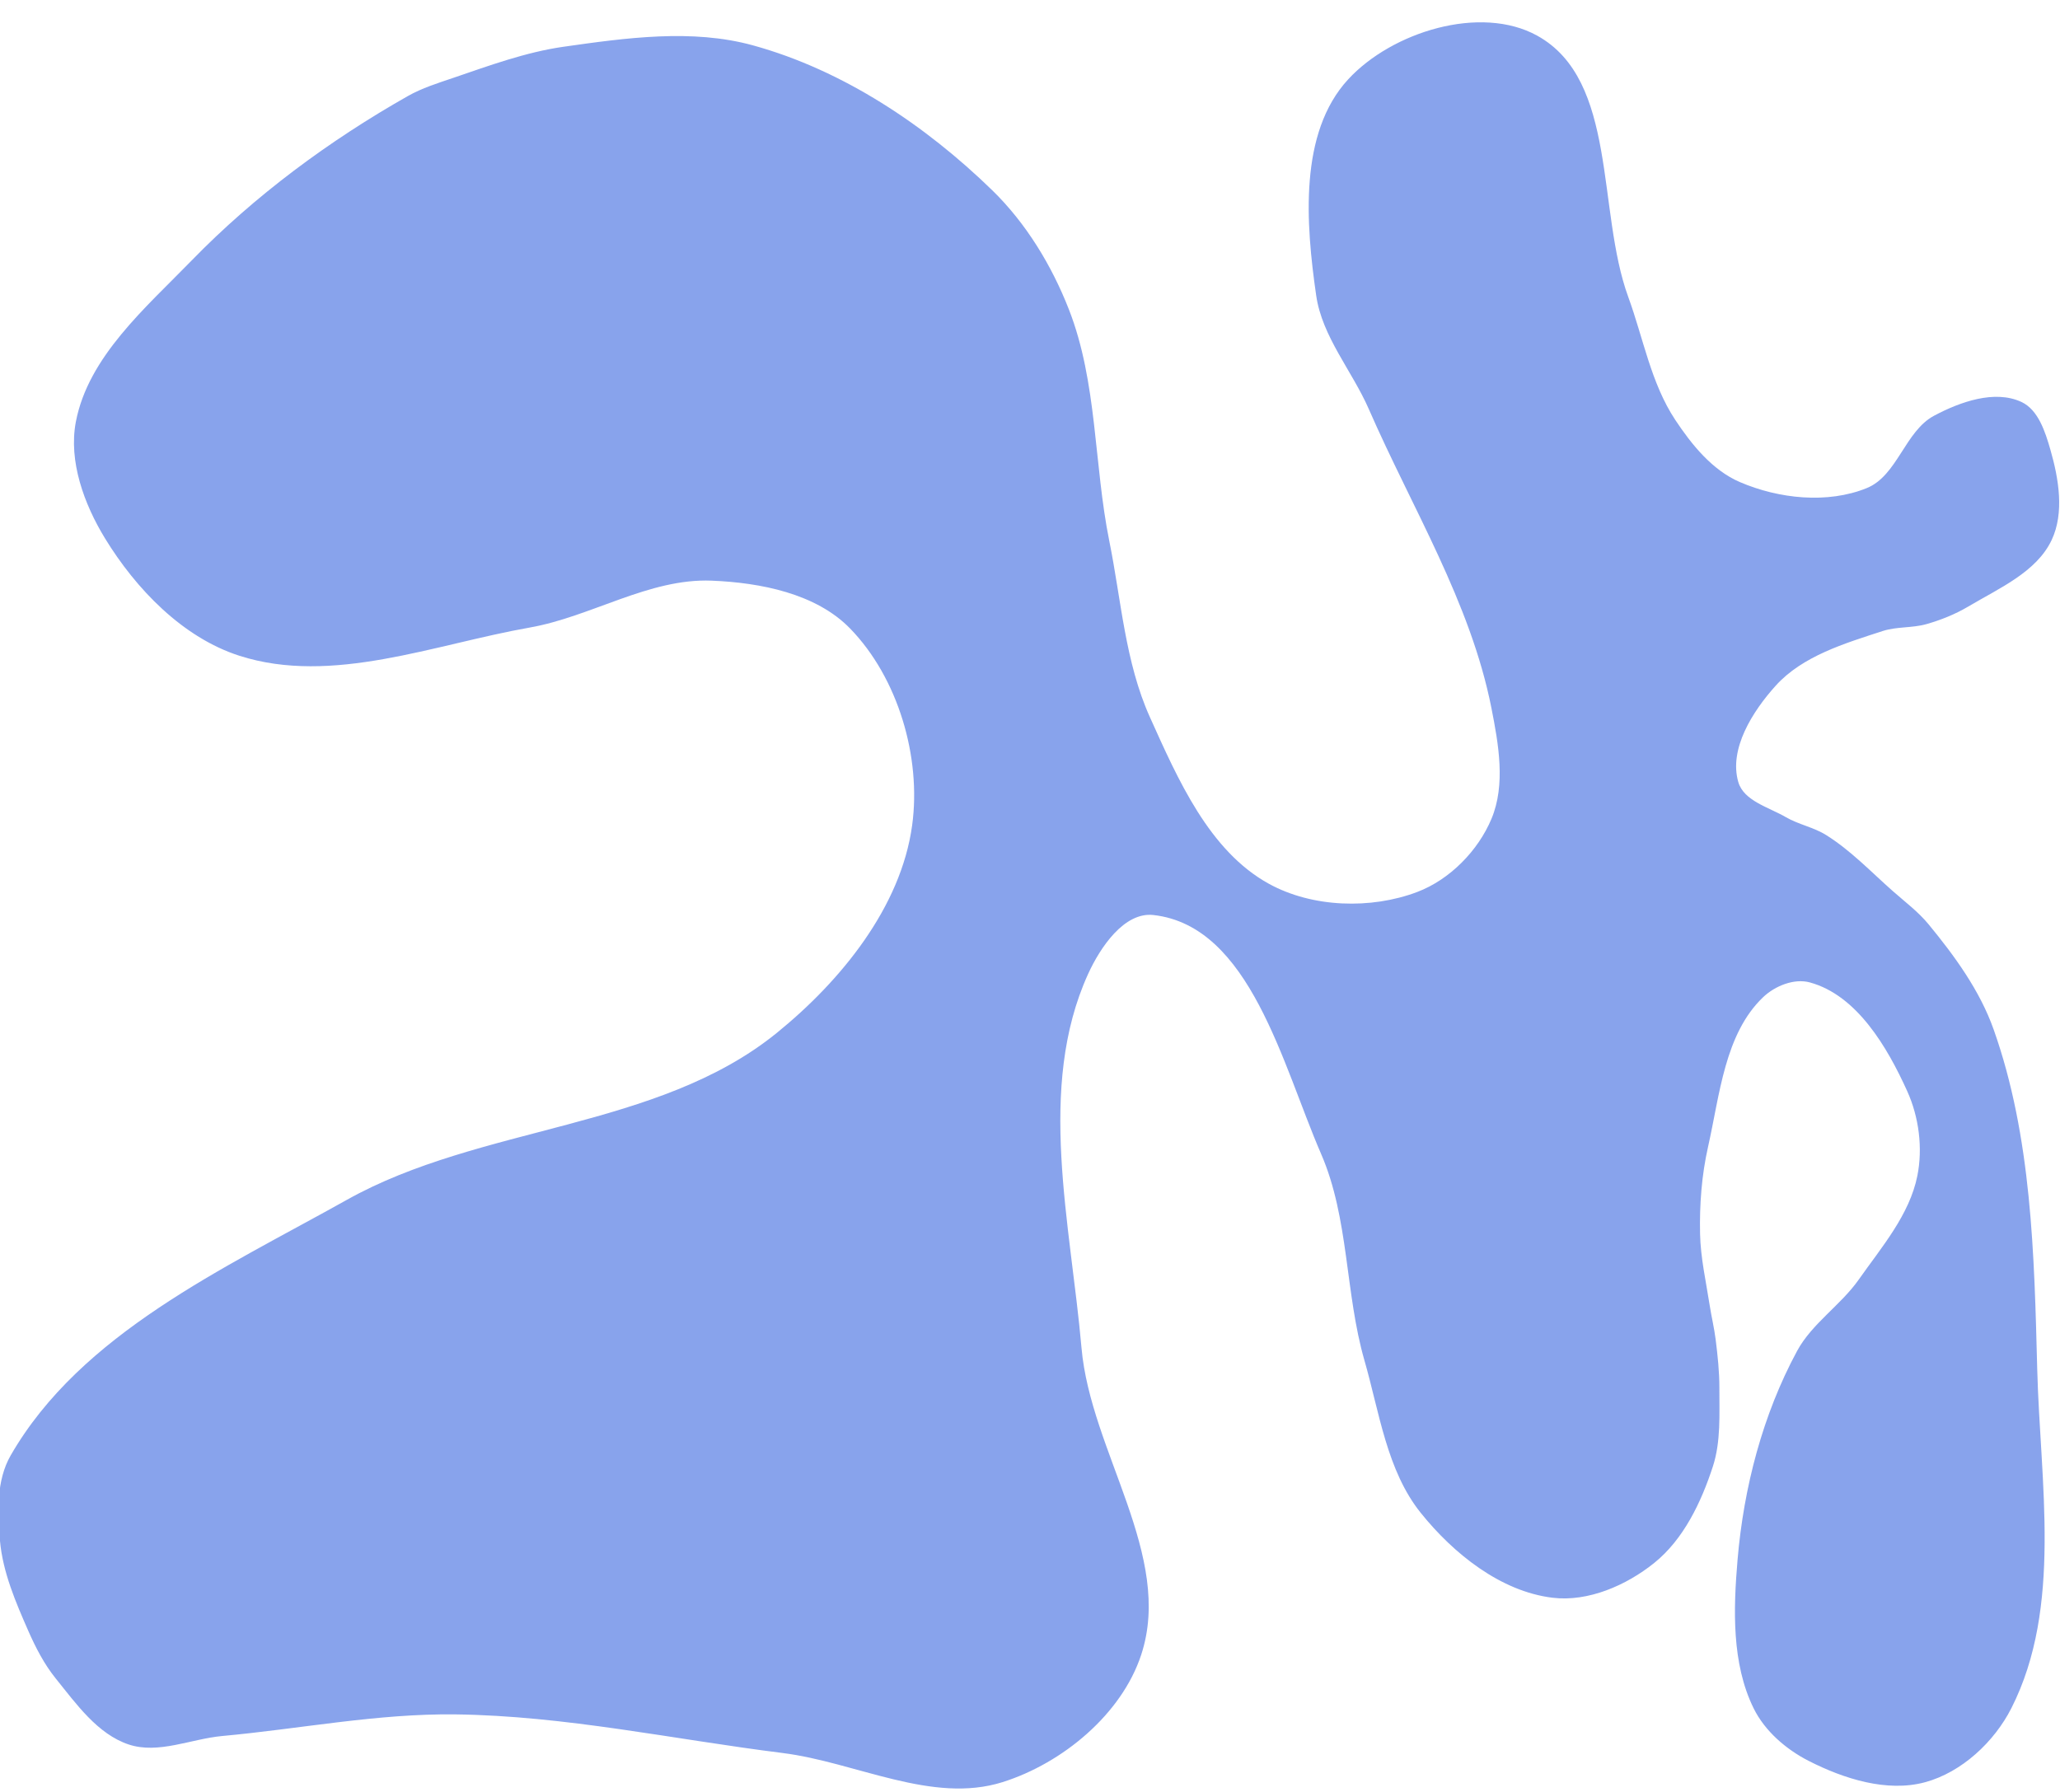
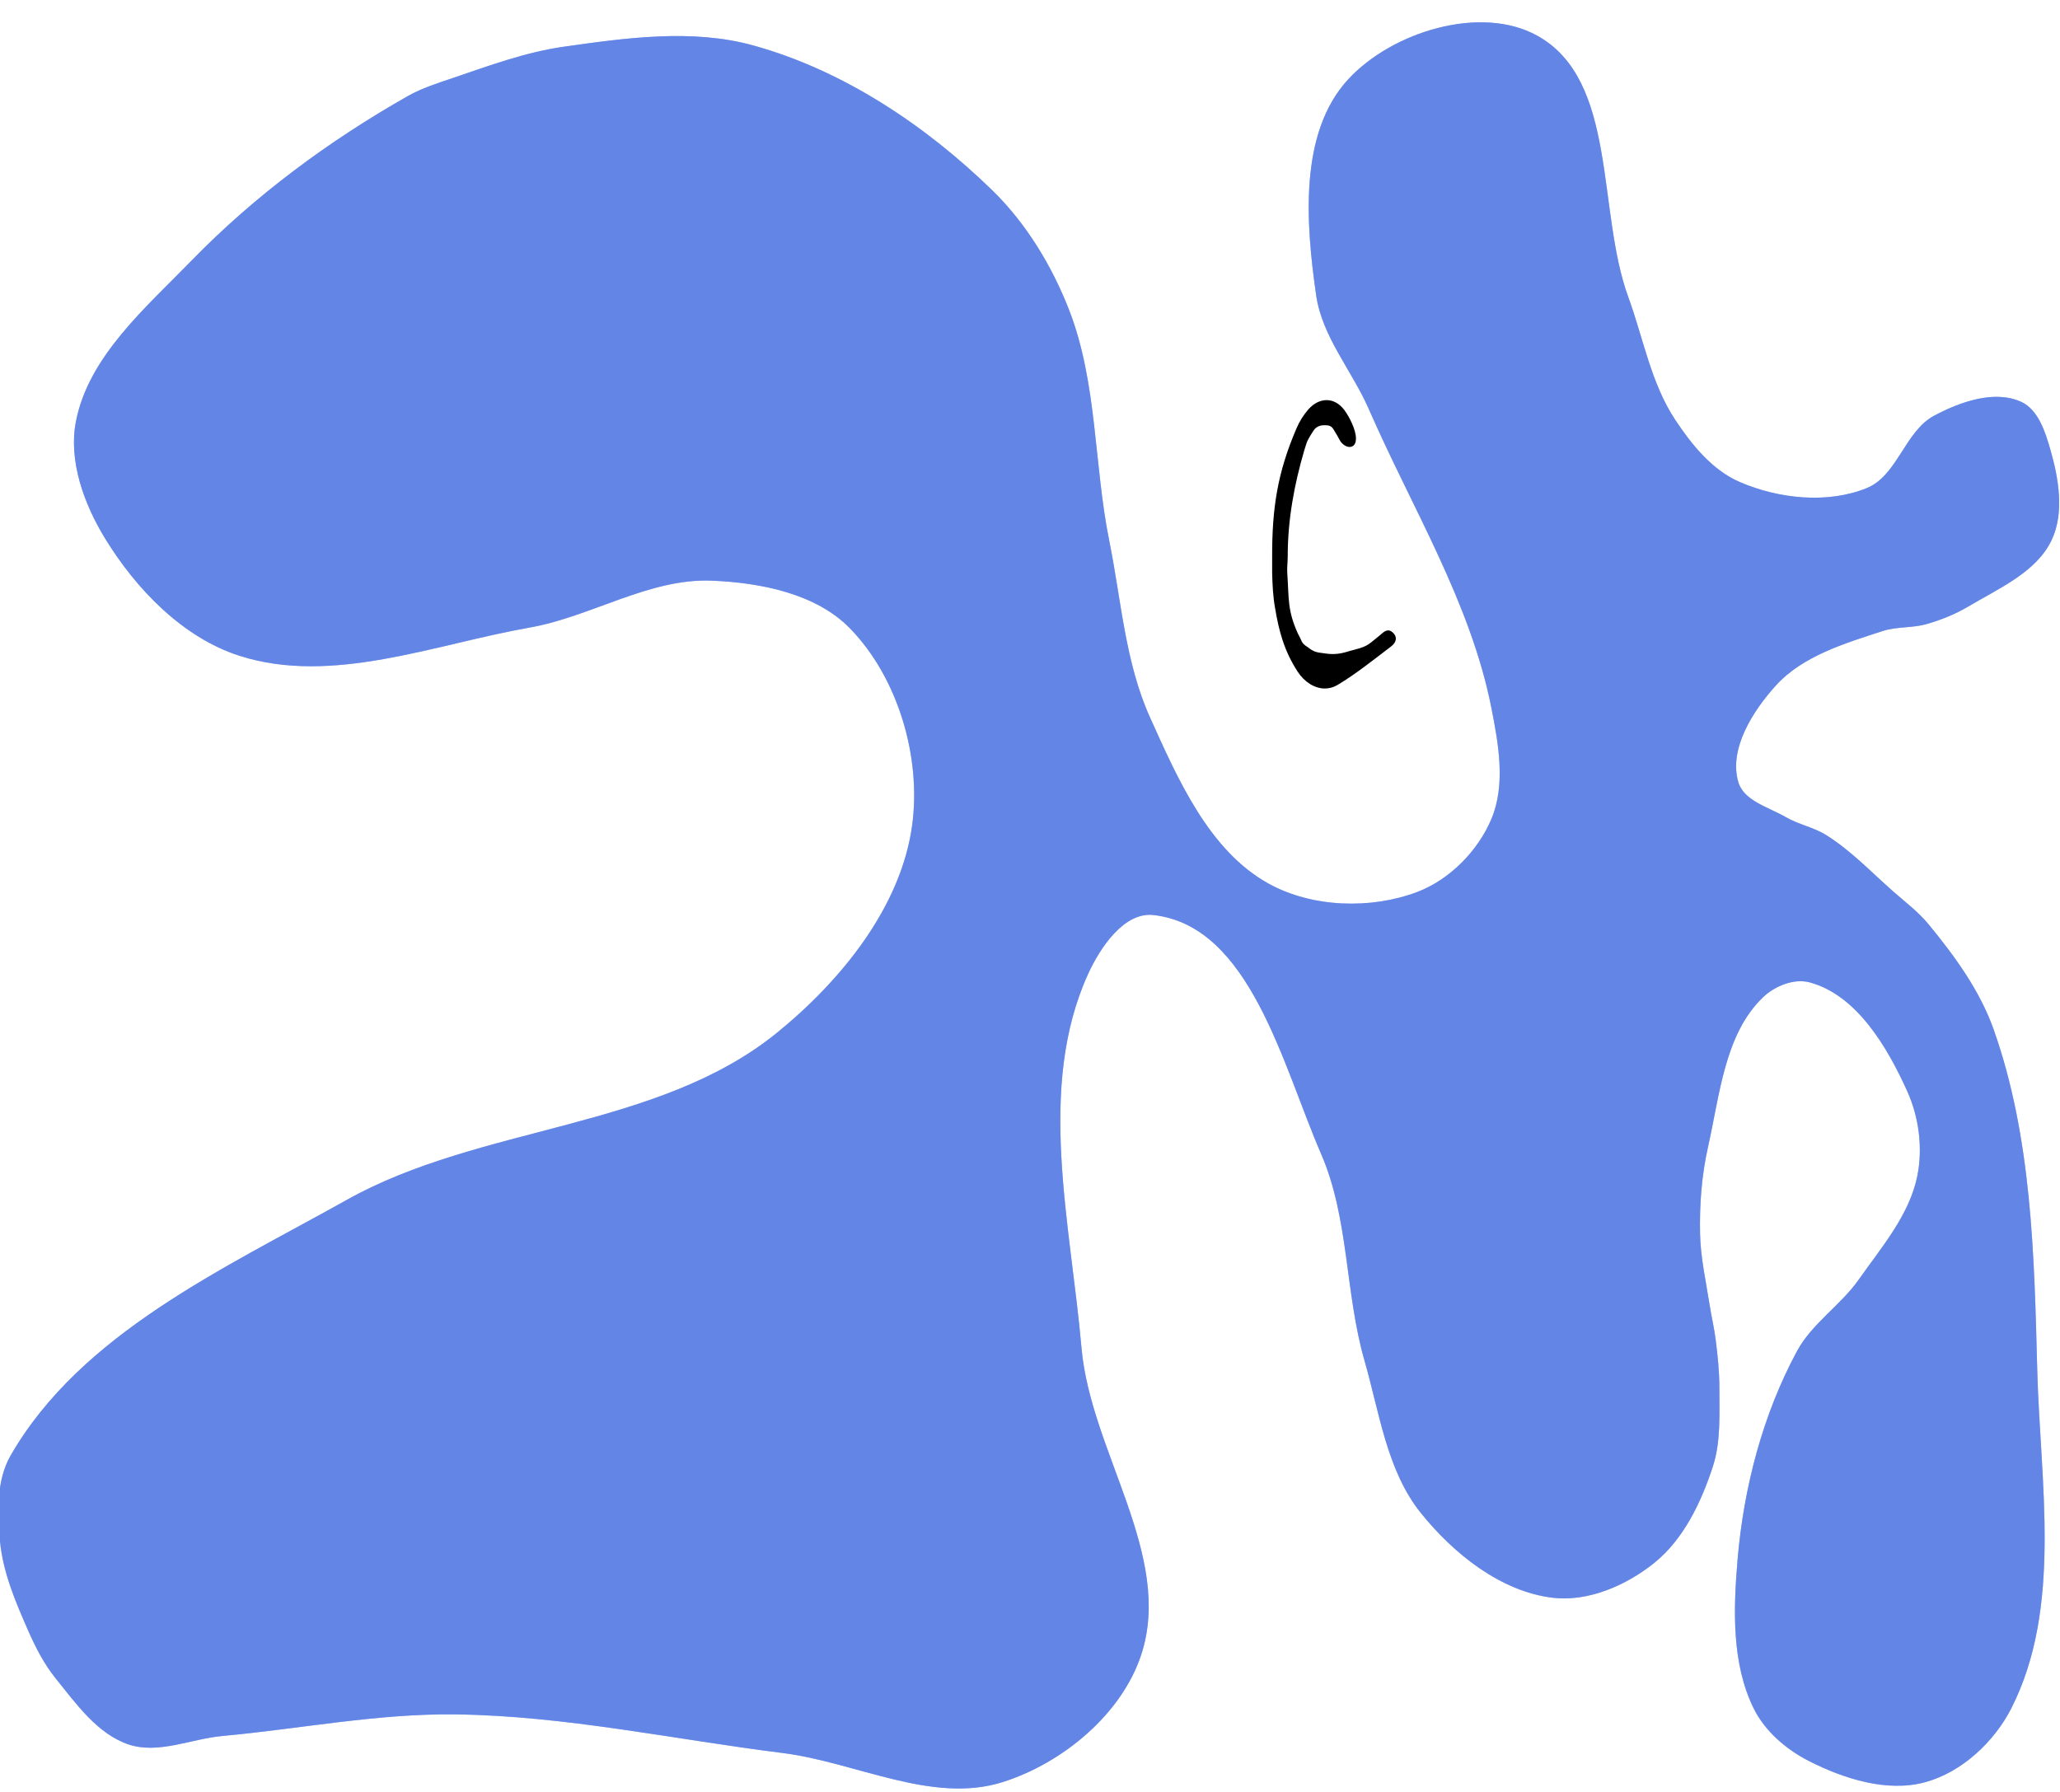
- <svg xmlns="http://www.w3.org/2000/svg" width="566.443mm" height="492.726mm" viewBox="0 0 566.443 492.726" version="1.1" id="svg31164">
-   <defs id="defs31161" />
-   <g id="layer1" transform="translate(349.8046,109.4102)">
-     <path style="display:inline;opacity:0.685;mix-blend-mode:normal;fill:#5279e3;fill-opacity:1;stroke:none;stroke-width:0.771" d="m -134.654,372.665 c -29.952,-3.746 -59.748,-10.235 -89.931,-10.612 -21.455,-0.268 -42.727,3.986 -64.094,5.942 -8.585,0.786 -17.583,5.062 -25.758,2.326 -8.546,-2.859 -14.382,-11.132 -20.042,-18.144 -3.15,-3.903 -5.499,-8.443 -7.518,-13.035 -3.484,-7.923 -7.022,-16.145 -7.807,-24.765 -0.717,-7.871 -1.017,-16.678 2.925,-23.529 19.304,-33.546 58.65,-51.379 92.423,-70.284 36.901,-20.656 85.422,-19.285 118.259,-45.931 17.628,-14.304 34.117,-34.554 37.203,-57.045 2.573,-18.755 -3.865,-40.599 -17.066,-54.167 -9.358,-9.618 -24.643,-12.607 -38.052,-13.147 -17.21,-0.693 -33.076,9.901 -50.038,12.893 -26.327,4.642 -54.368,15.929 -79.823,7.76 -15.574,-4.998 -28.421,-18.329 -36.955,-32.283 -5.748,-9.399 -10.084,-21.245 -8.016,-32.066 3.416,-17.877 19.151,-31.311 31.842,-44.357 17.364,-17.85 37.798,-32.946 59.462,-45.225 3.875,-2.196 8.186,-3.534 12.403,-4.969 9.971,-3.394 19.983,-7.101 30.412,-8.583 17.185,-2.442 35.336,-4.986 52.071,-0.379 24.709,6.802 47.399,21.951 65.764,39.826 9.324,9.075 16.386,20.709 21.117,32.83 7.831,20.067 6.826,42.55 11.095,63.663 3.281,16.226 4.352,33.301 11.151,48.394 7.713,17.124 16.282,36.802 32.736,45.857 11.923,6.561 28.035,7.071 40.765,2.258 8.953,-3.385 16.758,-11.327 20.447,-20.159 3.915,-9.372 1.937,-20.507 -0.033,-30.471 C 54.547,56.224 38.427,30.234 26.586,3.105 21.995,-7.414 13.754,-16.778 12.113,-28.138 9.249,-47.967 7.326,-72.87 20.911,-87.595 32.964,-100.659 57.297,-108.2 72.862,-99.617 c 22.215,12.251 16.354,48.035 25.057,71.865 4.134,11.319 6.253,23.719 12.899,33.772 4.535,6.859 10.205,13.867 17.754,17.125 10.713,4.623 24.161,6.065 34.964,1.657 8.378,-3.419 10.489,-15.636 18.476,-19.89 7.149,-3.808 16.652,-7.197 24.001,-3.792 4.647,2.153 6.566,8.207 7.982,13.129 2.291,7.964 3.887,17.366 0.345,24.857 -4.166,8.812 -14.475,13.262 -22.853,18.242 -3.594,2.136 -7.538,3.725 -11.558,4.872 -3.919,1.118 -8.201,0.65 -12.076,1.912 -10.464,3.409 -22.023,6.862 -29.396,15.033 -6.344,7.031 -12.915,17.391 -10.278,26.486 1.507,5.199 8.383,6.927 13.061,9.65 3.492,2.033 7.651,2.779 11.078,4.92 6.774,4.233 12.358,10.13 18.344,15.419 3.353,2.963 6.993,5.678 9.836,9.133 7.192,8.742 14.09,18.207 17.877,28.875 10.505,29.602 11.188,62.065 12.001,93.466 0.806,31.144 6.982,65.399 -7.091,93.193 -4.718,9.317 -13.69,17.685 -23.773,20.407 -10.474,2.828 -22.347,-0.955 -32.008,-5.89 -6.201,-3.168 -12.026,-8.185 -15.103,-14.432 -6.074,-12.332 -5.586,-27.308 -4.414,-41.005 1.693,-19.77 6.911,-39.78 16.338,-57.24 4.11,-7.613 11.98,-12.572 16.959,-19.647 6.289,-8.937 13.98,-17.829 16.128,-28.544 1.535,-7.657 0.442,-16.145 -2.771,-23.263 -5.507,-12.198 -13.857,-26.385 -26.763,-29.929 -4.338,-1.191 -9.616,0.951 -12.871,4.055 -10.581,10.092 -11.928,26.904 -15.148,41.167 -1.762,7.808 -2.361,15.911 -2.192,23.914 0.14,6.615 1.635,13.133 2.647,19.671 0.482,3.116 1.237,6.188 1.63,9.316 0.56,4.458 1.046,8.947 1.031,13.441 -0.023,7.213 0.44,14.706 -1.792,21.564 -3.202,9.837 -8.063,20.036 -16.127,26.517 -7.68,6.172 -18.188,10.758 -27.968,9.563 C 62.821,328.235 49.838,317.829 40.847,306.616 31.531,294.999 29.497,279.018 25.379,264.709 20.029,246.121 21.161,225.663 13.462,207.92 2.814,183.378 -6.055,145.214 -32.64,142.225 c -8.032,-0.903 -14.643,8.901 -17.987,16.259 -14.178,31.189 -4.783,68.636 -1.795,102.766 2.5,28.553 25.372,57.175 16.419,84.403 -5.387,16.385 -21.647,29.822 -38.093,35.017 -19.416,6.133 -40.353,-5.477 -60.557,-8.004 z" id="path412" />
+ <svg xmlns="http://www.w3.org/2000/svg" id="home-blob" viewBox="0 0 566.443 492.726" preserveAspectRatio="xMinYMin meet" version="1.1">
+   <g transform="translate(349.8046,109.4102)">
+     <path id="fill-1" style="opacity:0.685;mix-blend-mode:normal;fill:#5279e3;fill-opacity:1;stroke:none;stroke-width:0.771" d="m -134.654,372.665 c -29.952,-3.746 -59.748,-10.235 -89.931,-10.612 -21.455,-0.268 -42.727,3.986 -64.094,5.942 -8.585,0.786 -17.583,5.062 -25.758,2.326 -8.546,-2.859 -14.382,-11.132 -20.042,-18.144 -3.15,-3.903 -5.499,-8.443 -7.518,-13.035 -3.484,-7.923 -7.022,-16.145 -7.807,-24.765 -0.717,-7.871 -1.017,-16.678 2.925,-23.529 19.304,-33.546 58.65,-51.379 92.423,-70.284 36.901,-20.656 85.422,-19.285 118.259,-45.931 17.628,-14.304 34.117,-34.554 37.203,-57.045 2.573,-18.755 -3.865,-40.599 -17.066,-54.167 -9.358,-9.618 -24.643,-12.607 -38.052,-13.147 -17.21,-0.693 -33.076,9.901 -50.038,12.893 -26.327,4.642 -54.368,15.929 -79.823,7.76 -15.574,-4.998 -28.421,-18.329 -36.955,-32.283 -5.748,-9.399 -10.084,-21.245 -8.016,-32.066 3.416,-17.877 19.151,-31.311 31.842,-44.357 17.364,-17.85 37.798,-32.946 59.462,-45.225 3.875,-2.196 8.186,-3.534 12.403,-4.969 9.971,-3.394 19.983,-7.101 30.412,-8.583 17.185,-2.442 35.336,-4.986 52.071,-0.379 24.709,6.802 47.399,21.951 65.764,39.826 9.324,9.075 16.386,20.709 21.117,32.83 7.831,20.067 6.826,42.55 11.095,63.663 3.281,16.226 4.352,33.301 11.151,48.394 7.713,17.124 16.282,36.802 32.736,45.857 11.923,6.561 28.035,7.071 40.765,2.258 8.953,-3.385 16.758,-11.327 20.447,-20.159 3.915,-9.372 1.937,-20.507 -0.033,-30.471 C 54.547,56.224 38.427,30.234 26.586,3.105 21.995,-7.414 13.754,-16.778 12.113,-28.138 9.249,-47.967 7.326,-72.87 20.911,-87.595 32.964,-100.659 57.297,-108.2 72.862,-99.617 c 22.215,12.251 16.354,48.035 25.057,71.865 4.134,11.319 6.253,23.719 12.899,33.772 4.535,6.859 10.205,13.867 17.754,17.125 10.713,4.623 24.161,6.065 34.964,1.657 8.378,-3.419 10.489,-15.636 18.476,-19.89 7.149,-3.808 16.652,-7.197 24.001,-3.792 4.647,2.153 6.566,8.207 7.982,13.129 2.291,7.964 3.887,17.366 0.345,24.857 -4.166,8.812 -14.475,13.262 -22.853,18.242 -3.594,2.136 -7.538,3.725 -11.558,4.872 -3.919,1.118 -8.201,0.65 -12.076,1.912 -10.464,3.409 -22.023,6.862 -29.396,15.033 -6.344,7.031 -12.915,17.391 -10.278,26.486 1.507,5.199 8.383,6.927 13.061,9.65 3.492,2.033 7.651,2.779 11.078,4.92 6.774,4.233 12.358,10.13 18.344,15.419 3.353,2.963 6.993,5.678 9.836,9.133 7.192,8.742 14.09,18.207 17.877,28.875 10.505,29.602 11.188,62.065 12.001,93.466 0.806,31.144 6.982,65.399 -7.091,93.193 -4.718,9.317 -13.69,17.685 -23.773,20.407 -10.474,2.828 -22.347,-0.955 -32.008,-5.89 -6.201,-3.168 -12.026,-8.185 -15.103,-14.432 -6.074,-12.332 -5.586,-27.308 -4.414,-41.005 1.693,-19.77 6.911,-39.78 16.338,-57.24 4.11,-7.613 11.98,-12.572 16.959,-19.647 6.289,-8.937 13.98,-17.829 16.128,-28.544 1.535,-7.657 0.442,-16.145 -2.771,-23.263 -5.507,-12.198 -13.857,-26.385 -26.763,-29.929 -4.338,-1.191 -9.616,0.951 -12.871,4.055 -10.581,10.092 -11.928,26.904 -15.148,41.167 -1.762,7.808 -2.361,15.911 -2.192,23.914 0.14,6.615 1.635,13.133 2.647,19.671 0.482,3.116 1.237,6.188 1.63,9.316 0.56,4.458 1.046,8.947 1.031,13.441 -0.023,7.213 0.44,14.706 -1.792,21.564 -3.202,9.837 -8.063,20.036 -16.127,26.517 -7.68,6.172 -18.188,10.758 -27.968,9.563 C 62.821,328.235 49.838,317.829 40.847,306.616 31.531,294.999 29.497,279.018 25.379,264.709 20.029,246.121 21.161,225.663 13.462,207.92 2.814,183.378 -6.055,145.214 -32.64,142.225 c -8.032,-0.903 -14.643,8.901 -17.987,16.259 -14.178,31.189 -4.783,68.636 -1.795,102.766 2.5,28.553 25.372,57.175 16.419,84.403 -5.387,16.385 -21.647,29.822 -38.093,35.017 -19.416,6.133 -40.353,-5.477 -60.557,-8.004 z" />
+     <path id="fill-path" style="opacity:0.685;mix-blend-mode:normal;fill:#5279e3;fill-opacity:1;stroke:none;stroke-width:0.771" d="m -134.654,372.665 c -29.952,-3.746 -59.748,-10.235 -89.931,-10.612 -21.455,-0.268 -42.727,3.986 -64.094,5.942 -8.585,0.786 -17.583,5.062 -25.758,2.326 -8.546,-2.859 -14.382,-11.132 -20.042,-18.144 -3.15,-3.903 -5.499,-8.443 -7.518,-13.035 -3.484,-7.923 -7.022,-16.145 -7.807,-24.765 -0.717,-7.871 -1.017,-16.678 2.925,-23.529 19.304,-33.546 58.65,-51.379 92.423,-70.284 36.901,-20.656 85.422,-19.285 118.259,-45.931 17.628,-14.304 34.117,-34.554 37.203,-57.045 2.573,-18.755 -3.865,-40.599 -17.066,-54.167 -9.358,-9.618 -24.643,-12.607 -38.052,-13.147 -17.21,-0.693 -33.076,9.901 -50.038,12.893 -26.327,4.642 -54.368,15.929 -79.823,7.76 -15.574,-4.998 -28.421,-18.329 -36.955,-32.283 -5.748,-9.399 -10.084,-21.245 -8.016,-32.066 3.416,-17.877 19.151,-31.311 31.842,-44.357 17.364,-17.85 37.798,-32.946 59.462,-45.225 3.875,-2.196 8.186,-3.534 12.403,-4.969 9.971,-3.394 19.983,-7.101 30.412,-8.583 17.185,-2.442 35.336,-4.986 52.071,-0.379 24.709,6.802 47.399,21.951 65.764,39.826 9.324,9.075 16.386,20.709 21.117,32.83 7.831,20.067 6.826,42.55 11.095,63.663 3.281,16.226 4.352,33.301 11.151,48.394 7.713,17.124 16.282,36.802 32.736,45.857 11.923,6.561 28.035,7.071 40.765,2.258 8.953,-3.385 16.758,-11.327 20.447,-20.159 3.915,-9.372 1.937,-20.507 -0.033,-30.471 C 54.547,56.224 38.427,30.234 26.586,3.105 21.995,-7.414 13.754,-16.778 12.113,-28.138 9.249,-47.967 7.326,-72.87 20.911,-87.595 32.964,-100.659 57.297,-108.2 72.862,-99.617 c 22.215,12.251 16.354,48.035 25.057,71.865 4.134,11.319 6.253,23.719 12.899,33.772 4.535,6.859 10.205,13.867 17.754,17.125 10.713,4.623 24.161,6.065 34.964,1.657 8.378,-3.419 10.489,-15.636 18.476,-19.89 7.149,-3.808 16.652,-7.197 24.001,-3.792 4.647,2.153 6.566,8.207 7.982,13.129 2.291,7.964 3.887,17.366 0.345,24.857 -4.166,8.812 -14.475,13.262 -22.853,18.242 -3.594,2.136 -7.538,3.725 -11.558,4.872 -3.919,1.118 -8.201,0.65 -12.076,1.912 -10.464,3.409 -22.023,6.862 -29.396,15.033 -6.344,7.031 -12.915,17.391 -10.278,26.486 1.507,5.199 8.383,6.927 13.061,9.65 3.492,2.033 7.651,2.779 11.078,4.92 6.774,4.233 12.358,10.13 18.344,15.419 3.353,2.963 6.993,5.678 9.836,9.133 7.192,8.742 14.09,18.207 17.877,28.875 10.505,29.602 11.188,62.065 12.001,93.466 0.806,31.144 6.982,65.399 -7.091,93.193 -4.718,9.317 -13.69,17.685 -23.773,20.407 -10.474,2.828 -22.347,-0.955 -32.008,-5.89 -6.201,-3.168 -12.026,-8.185 -15.103,-14.432 -6.074,-12.332 -5.586,-27.308 -4.414,-41.005 1.693,-19.77 6.911,-39.78 16.338,-57.24 4.11,-7.613 11.98,-12.572 16.959,-19.647 6.289,-8.937 13.98,-17.829 16.128,-28.544 1.535,-7.657 0.442,-16.145 -2.771,-23.263 -5.507,-12.198 -13.857,-26.385 -26.763,-29.929 -4.338,-1.191 -9.616,0.951 -12.871,4.055 -10.581,10.092 -11.928,26.904 -15.148,41.167 -1.762,7.808 -2.361,15.911 -2.192,23.914 0.14,6.615 1.635,13.133 2.647,19.671 0.482,3.116 1.237,6.188 1.63,9.316 0.56,4.458 1.046,8.947 1.031,13.441 -0.023,7.213 0.44,14.706 -1.792,21.564 -3.202,9.837 -8.063,20.036 -16.127,26.517 -7.68,6.172 -18.188,10.758 -27.968,9.563 C 62.821,328.235 49.838,317.829 40.847,306.616 31.531,294.999 29.497,279.018 25.379,264.709 20.029,246.121 21.161,225.663 13.462,207.92 2.814,183.378 -6.055,145.214 -32.64,142.225 c -8.032,-0.903 -14.643,8.901 -17.987,16.259 -14.178,31.189 -4.783,68.636 -1.795,102.766 2.5,28.553 25.372,57.175 16.419,84.403 -5.387,16.385 -21.647,29.822 -38.093,35.017 -19.416,6.133 -40.353,-5.477 -60.557,-8.004 z" />
+     <path transform="scale(0.1)" id="glyph" d="M 0.01,437.01 C -0.381,302.398 15.071,204.792 66.621,84.746 74.843,65.14 86.087,47.17 99.844,31.367 114.841,14.719 132.445,6.236 149.688,6.236 c 18.025,0 35.654,9.271 49.494,28.176 13.146,17.936 31.303,53.247 31.303,77.627 0,7.853 -2.162,20.755 -14.582,22.761 -11.213,2.136 -24.089,-7.971 -29.126,-16.942 -8.641,-16.111 -8.969,-15.994 -18.273,-31.608 -7.334,-12.388 -18.848,-10.82 -27.407,-10.82 -7.854,0 -20.225,3.403 -27.248,14.532 C 98.346,114.366 96.91,115.463 88.493,143.772 c -28.033,95.356 -45.657,192.447 -45.657,291.407 0,18.323 -2.387,29.731 -1.133,48.183 4.762,69.934 -0.062,100.483 29.34,165.434 11.586,20.063 7.779,25.015 26.529,36.604 19.564,15.808 28.814,14.444 45.265,17.08 27.579,4.42 45.867,1.496 70.197,-6.343 47.734,-12.564 45.117,-11.886 81.218,-41.566 8.355,-6.86 15.968,-15.073 24.765,-15.073 3.913,0 8.061,1.625 12.612,5.716 6.002,5.396 8.499,11.157 8.499,16.735 0,8.159 -5.343,15.926 -12.875,21.582 -48.283,36.489 -95.626,74.973 -147.343,105.98 -11.233,6.714 -23.073,9.801 -34.853,9.801 -28.343,0 -56.343,-17.867 -74.727,-46.068 C 33.566,696.931 18.503,641.73 7.873,577.056 2.445,547.297 0.727,512.249 0.01,481.38 Z" />
  </g>
</svg>
